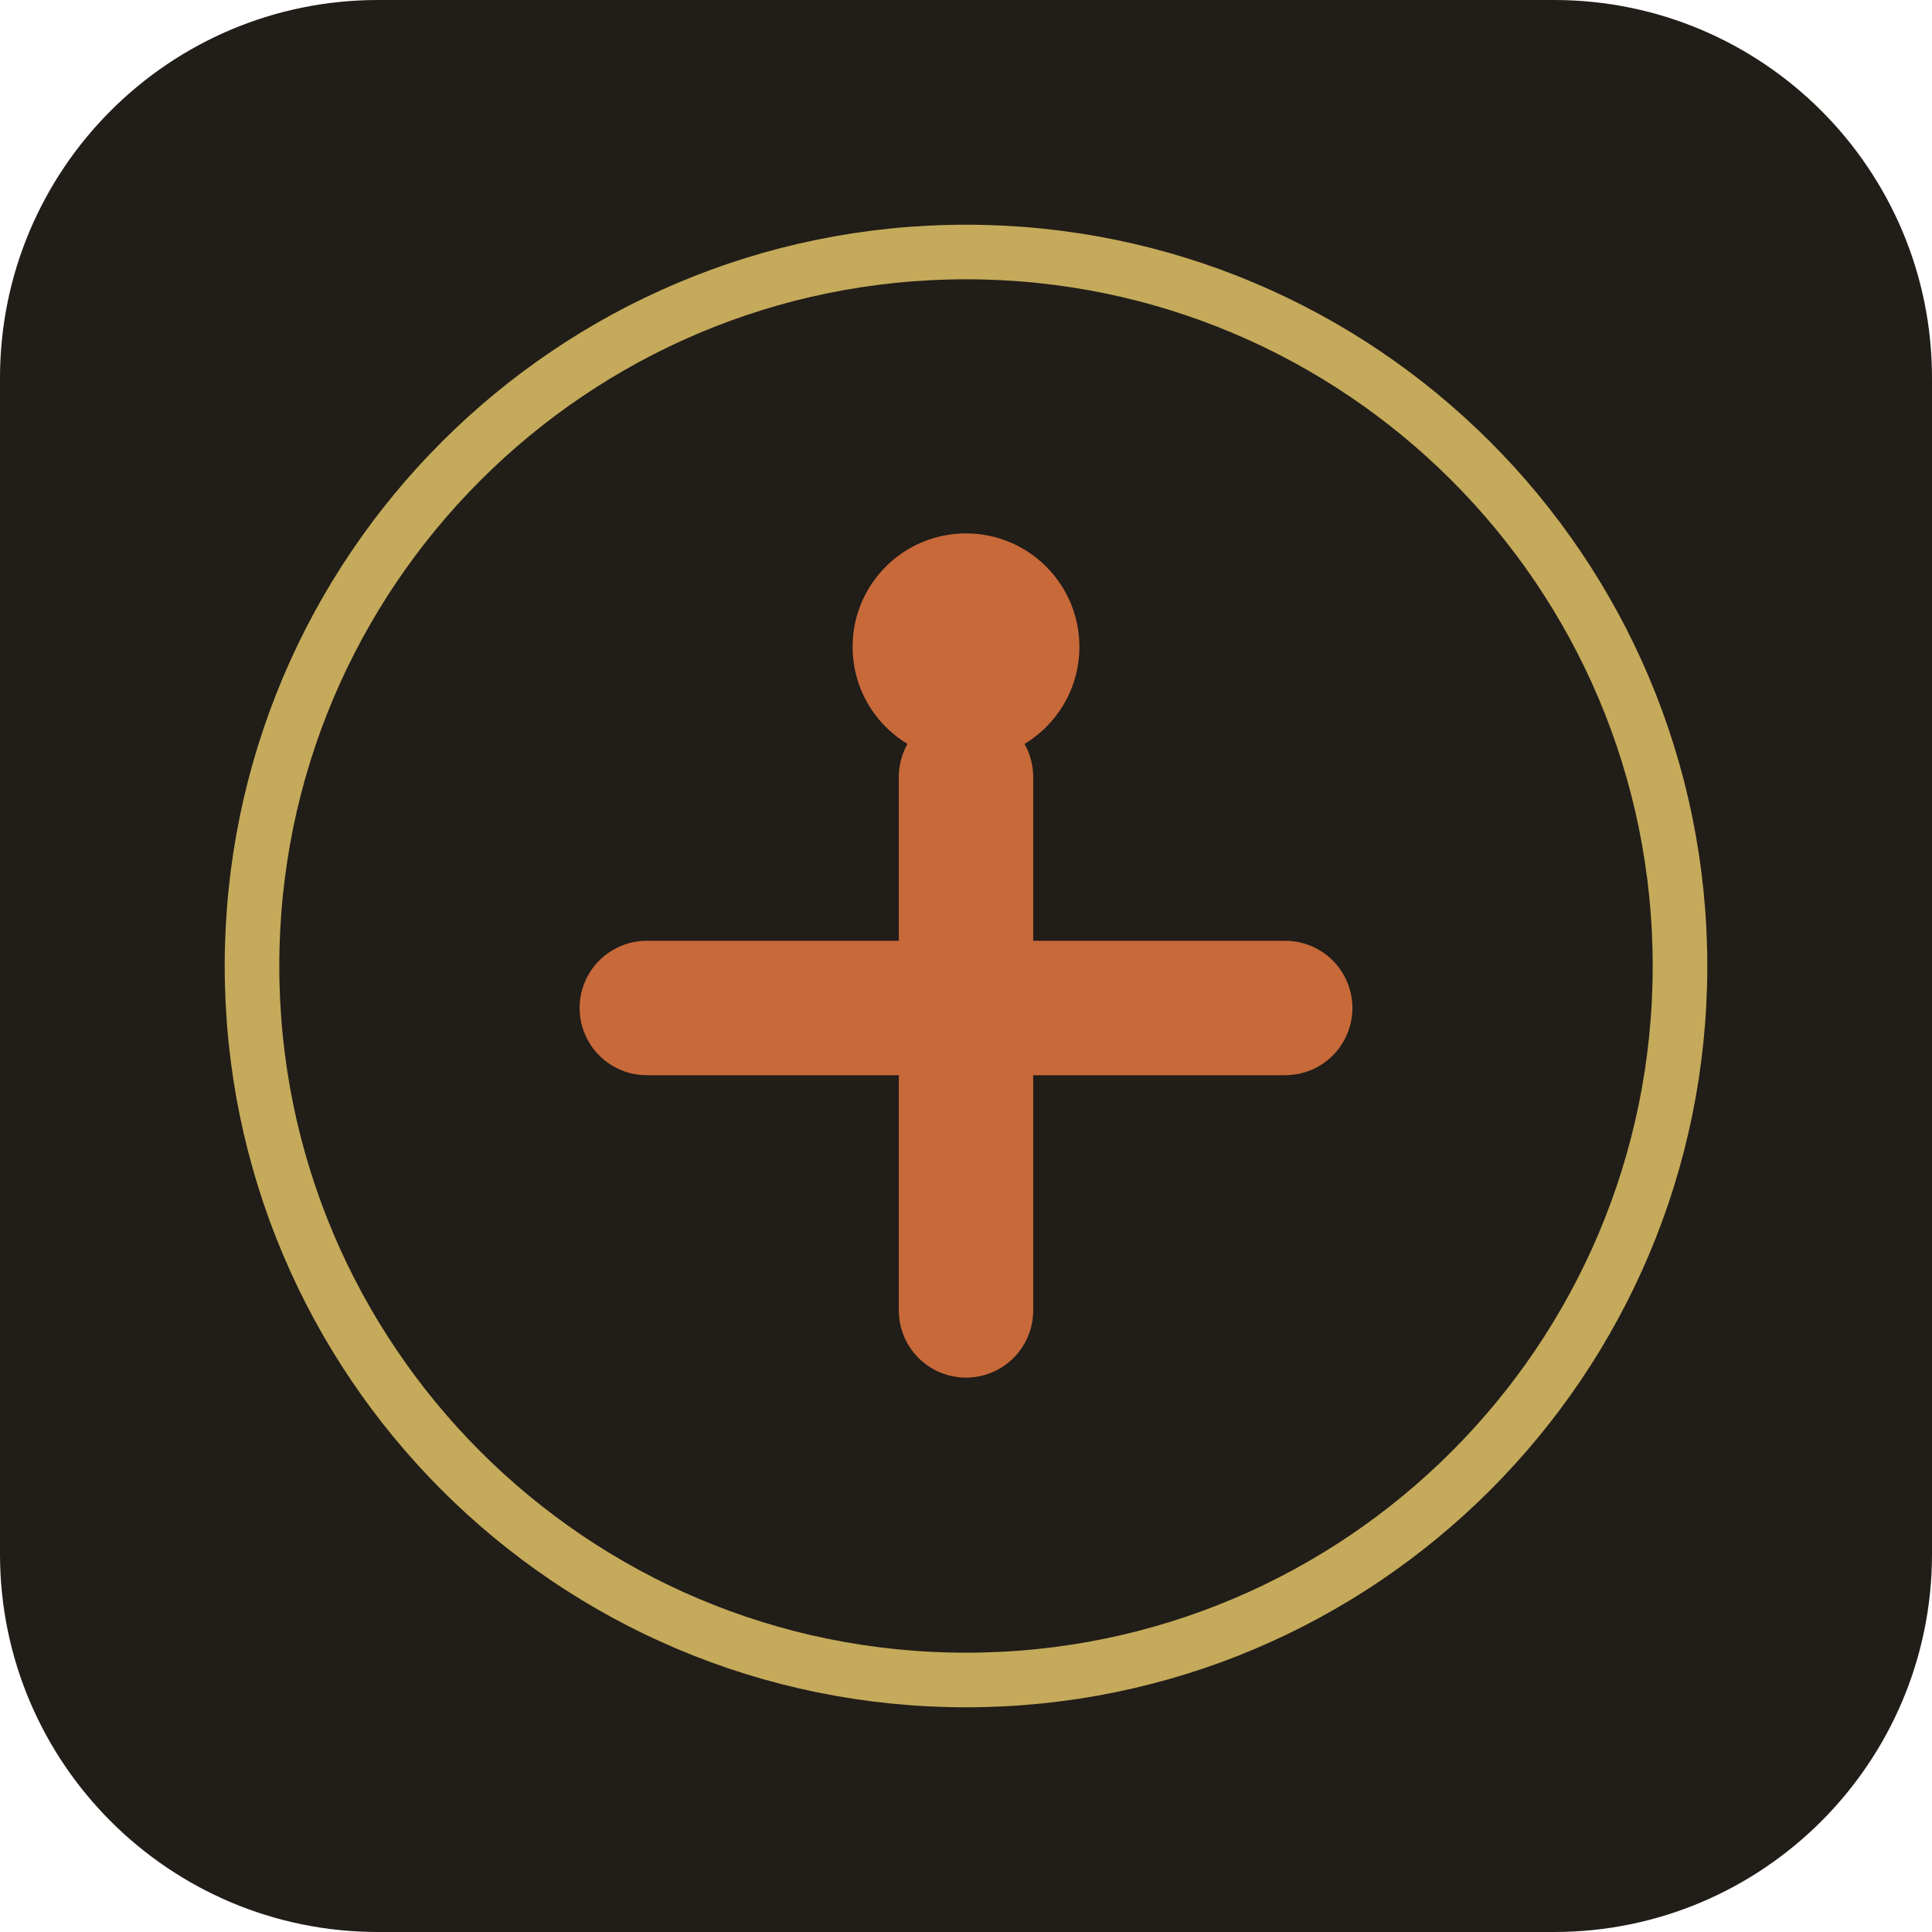
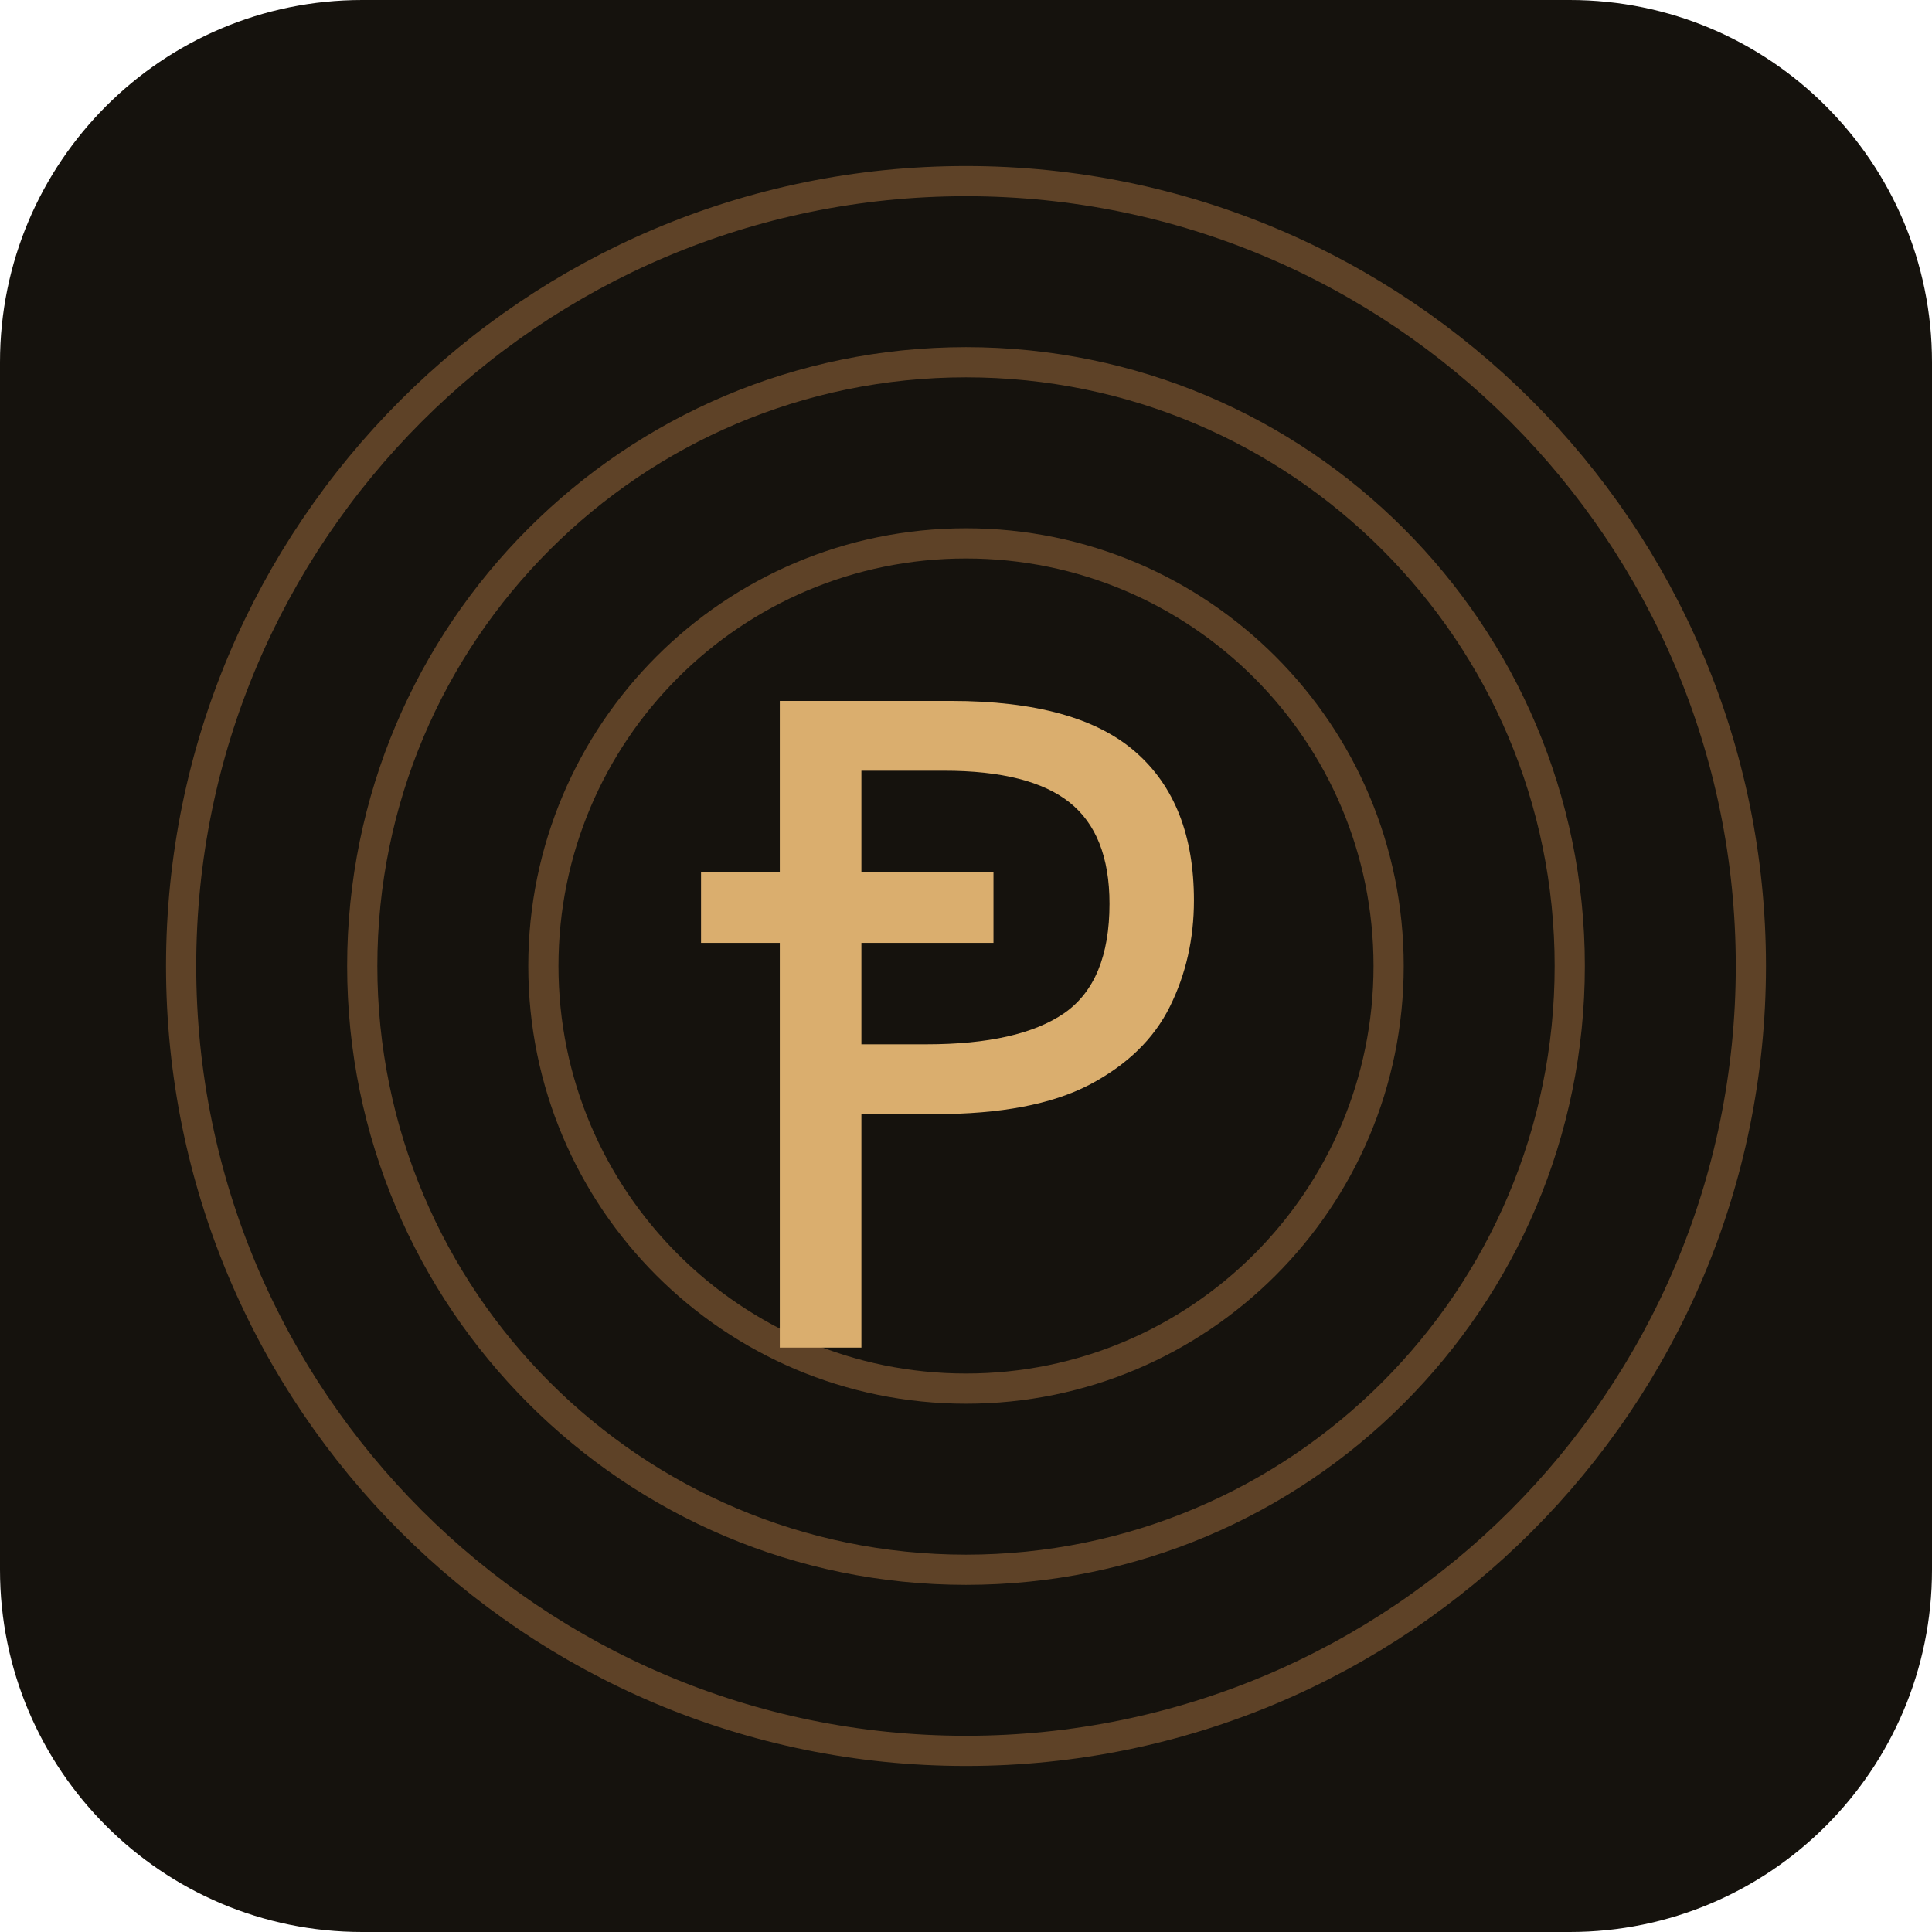
- <svg xmlns="http://www.w3.org/2000/svg" viewBox="0 0 46 46" width="46" height="46">
-   <rect width="46" height="46" rx="9" fill="#211d18" />
-   <circle cx="23" cy="23" r="17" fill="none" stroke="#c4aa5a" stroke-width="1.3" />
-   <g stroke="#c8693a" stroke-width="3.2" stroke-linecap="round">
-     <circle cx="23" cy="15.4" r="2.7" fill="#c8693a" stroke="none" />
-     <line x1="23" y1="18.5" x2="23" y2="31.2" />
-     <line x1="15.4" y1="24" x2="30.6" y2="24" />
+ <svg xmlns="http://www.w3.org/2000/svg" viewBox="0 0 64 64" width="64" height="64">
+   <rect width="64" height="64" rx="12" fill="#15120D" />
+   <g fill="none" stroke="#9A6A3C" stroke-width="1" opacity="0.55">
+     <circle cx="32" cy="32" r="26" />
+     <circle cx="32" cy="32" r="20" />
+     <circle cx="32" cy="32" r="14" />
  </g>
+   <text x="32" y="33" text-anchor="middle" dominant-baseline="central" font-family="'Noto Sans Tifinagh','Segoe UI',sans-serif" font-size="30" fill="#DAAE6E">Ᵽ</text>
</svg>
